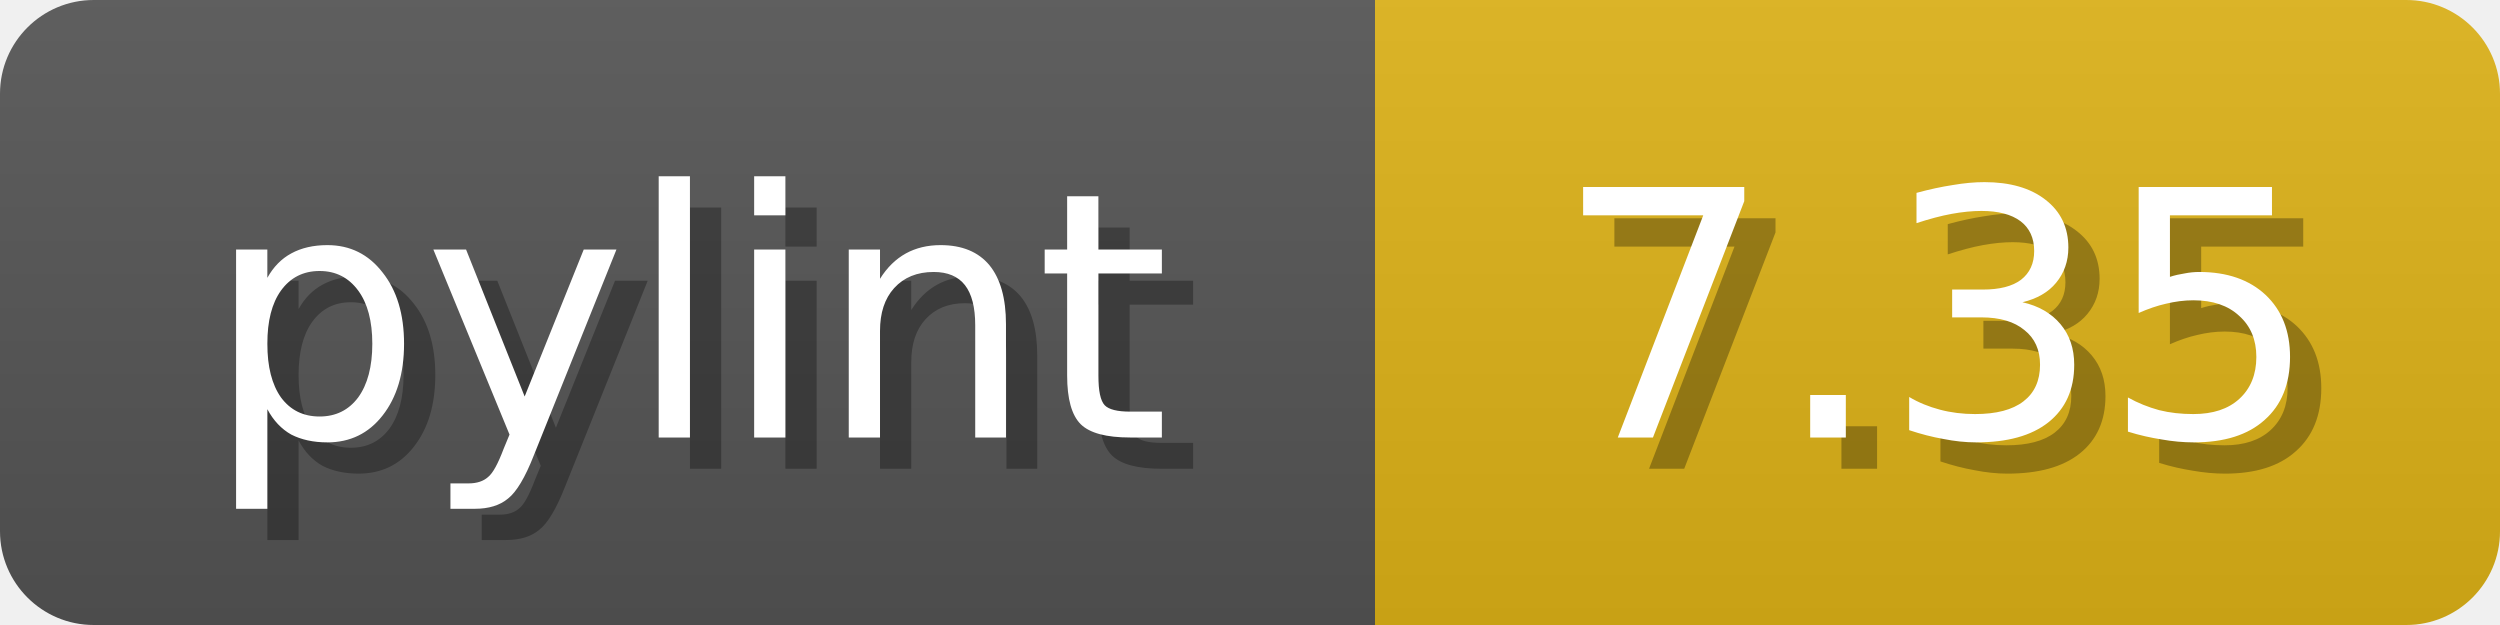
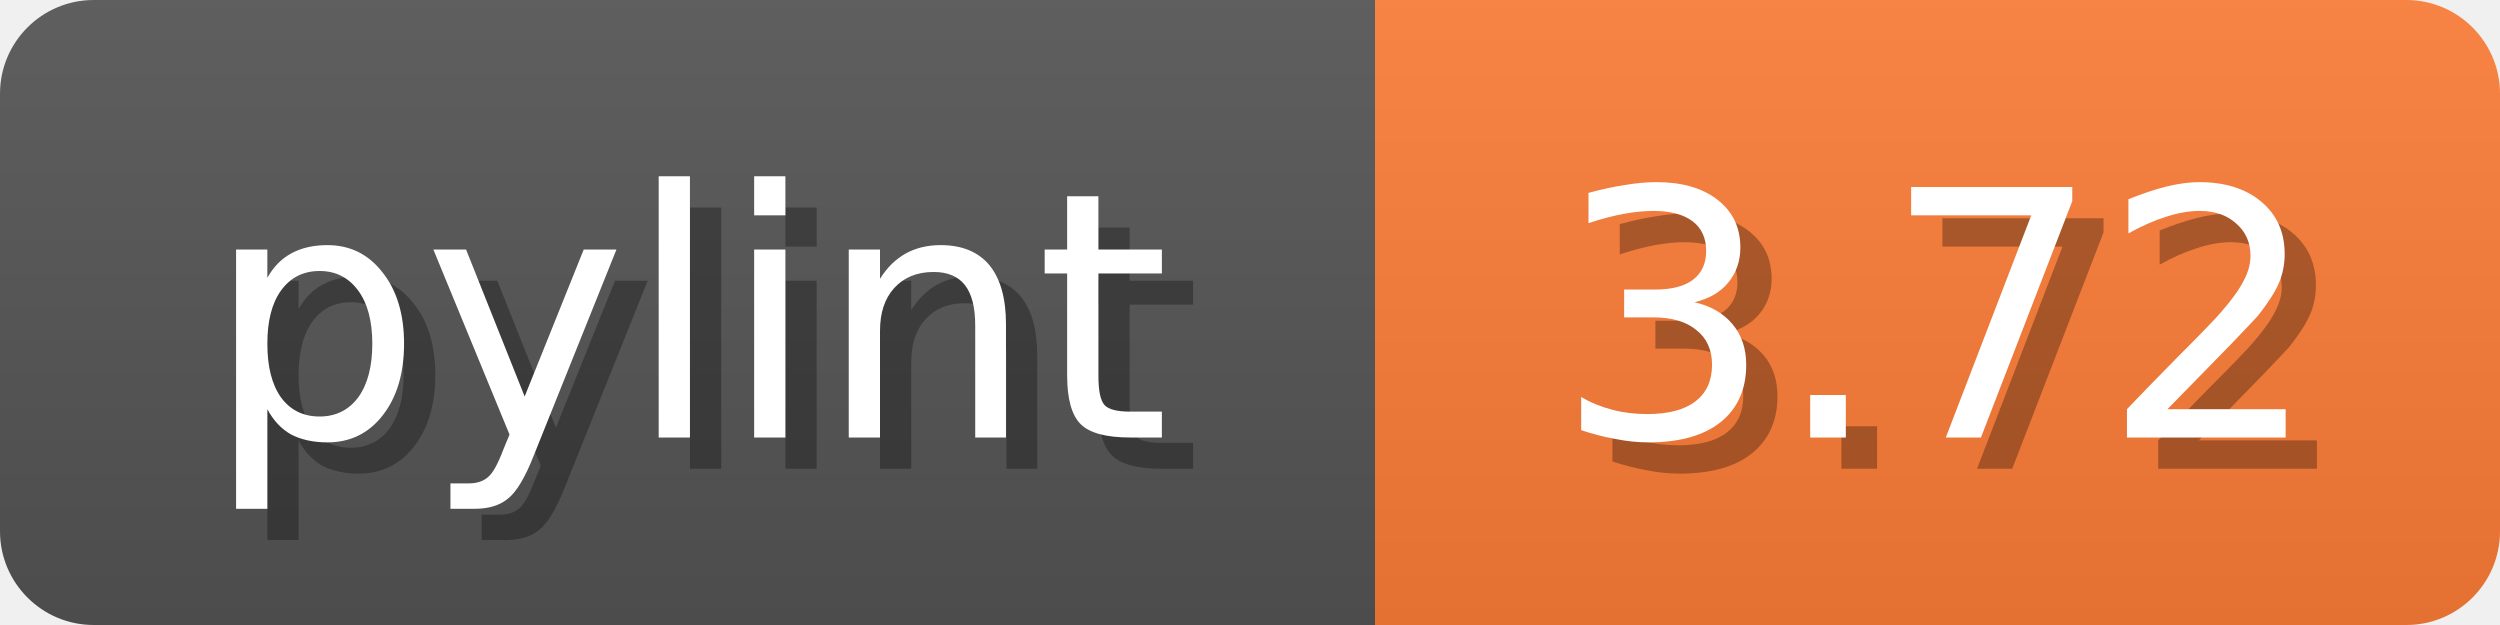
<svg xmlns="http://www.w3.org/2000/svg" width="80" height="20">
  <linearGradient id="b" x2="0" y2="100%">
    <stop offset="0" stop-color="#bbb" stop-opacity=".1" />
    <stop offset="1" stop-opacity=".1" />
  </linearGradient>
  <mask id="anybadge_1">
    <rect width="80" height="20" rx="3" fill="#fff" />
  </mask>
  <g mask="url(#anybadge_1)">
    <path fill="#555" d="M0 0h44v20H0z" />
-     <path fill="#DFB317" d="M44 0h36v20H44z" />
+     <path fill="#FE7D37" d="M44 0h36v20H44z" />
    <path fill="url(#b)" d="M0 0h80v20H0z" />
  </g>
  <g fill="#fff" text-anchor="middle" font-family="DejaVu Sans,Verdana,Geneva,sans-serif" font-size="11">
    <text x="23.0" y="15" fill="#010101" fill-opacity=".3">pylint</text>
    <text x="22.0" y="14">pylint</text>
  </g>
  <g fill="#fff" text-anchor="middle" font-family="DejaVu Sans,Verdana,Geneva,sans-serif" font-size="11">
-     <text x="63.0" y="15" fill="#010101" fill-opacity=".3">7.35</text>
-     <text x="62.0" y="14">7.35</text>
+     <text x="63.0" y="15" fill="#010101" fill-opacity=".3">3.72</text>
+     <text x="62.0" y="14">3.72</text>
  </g>
</svg>
